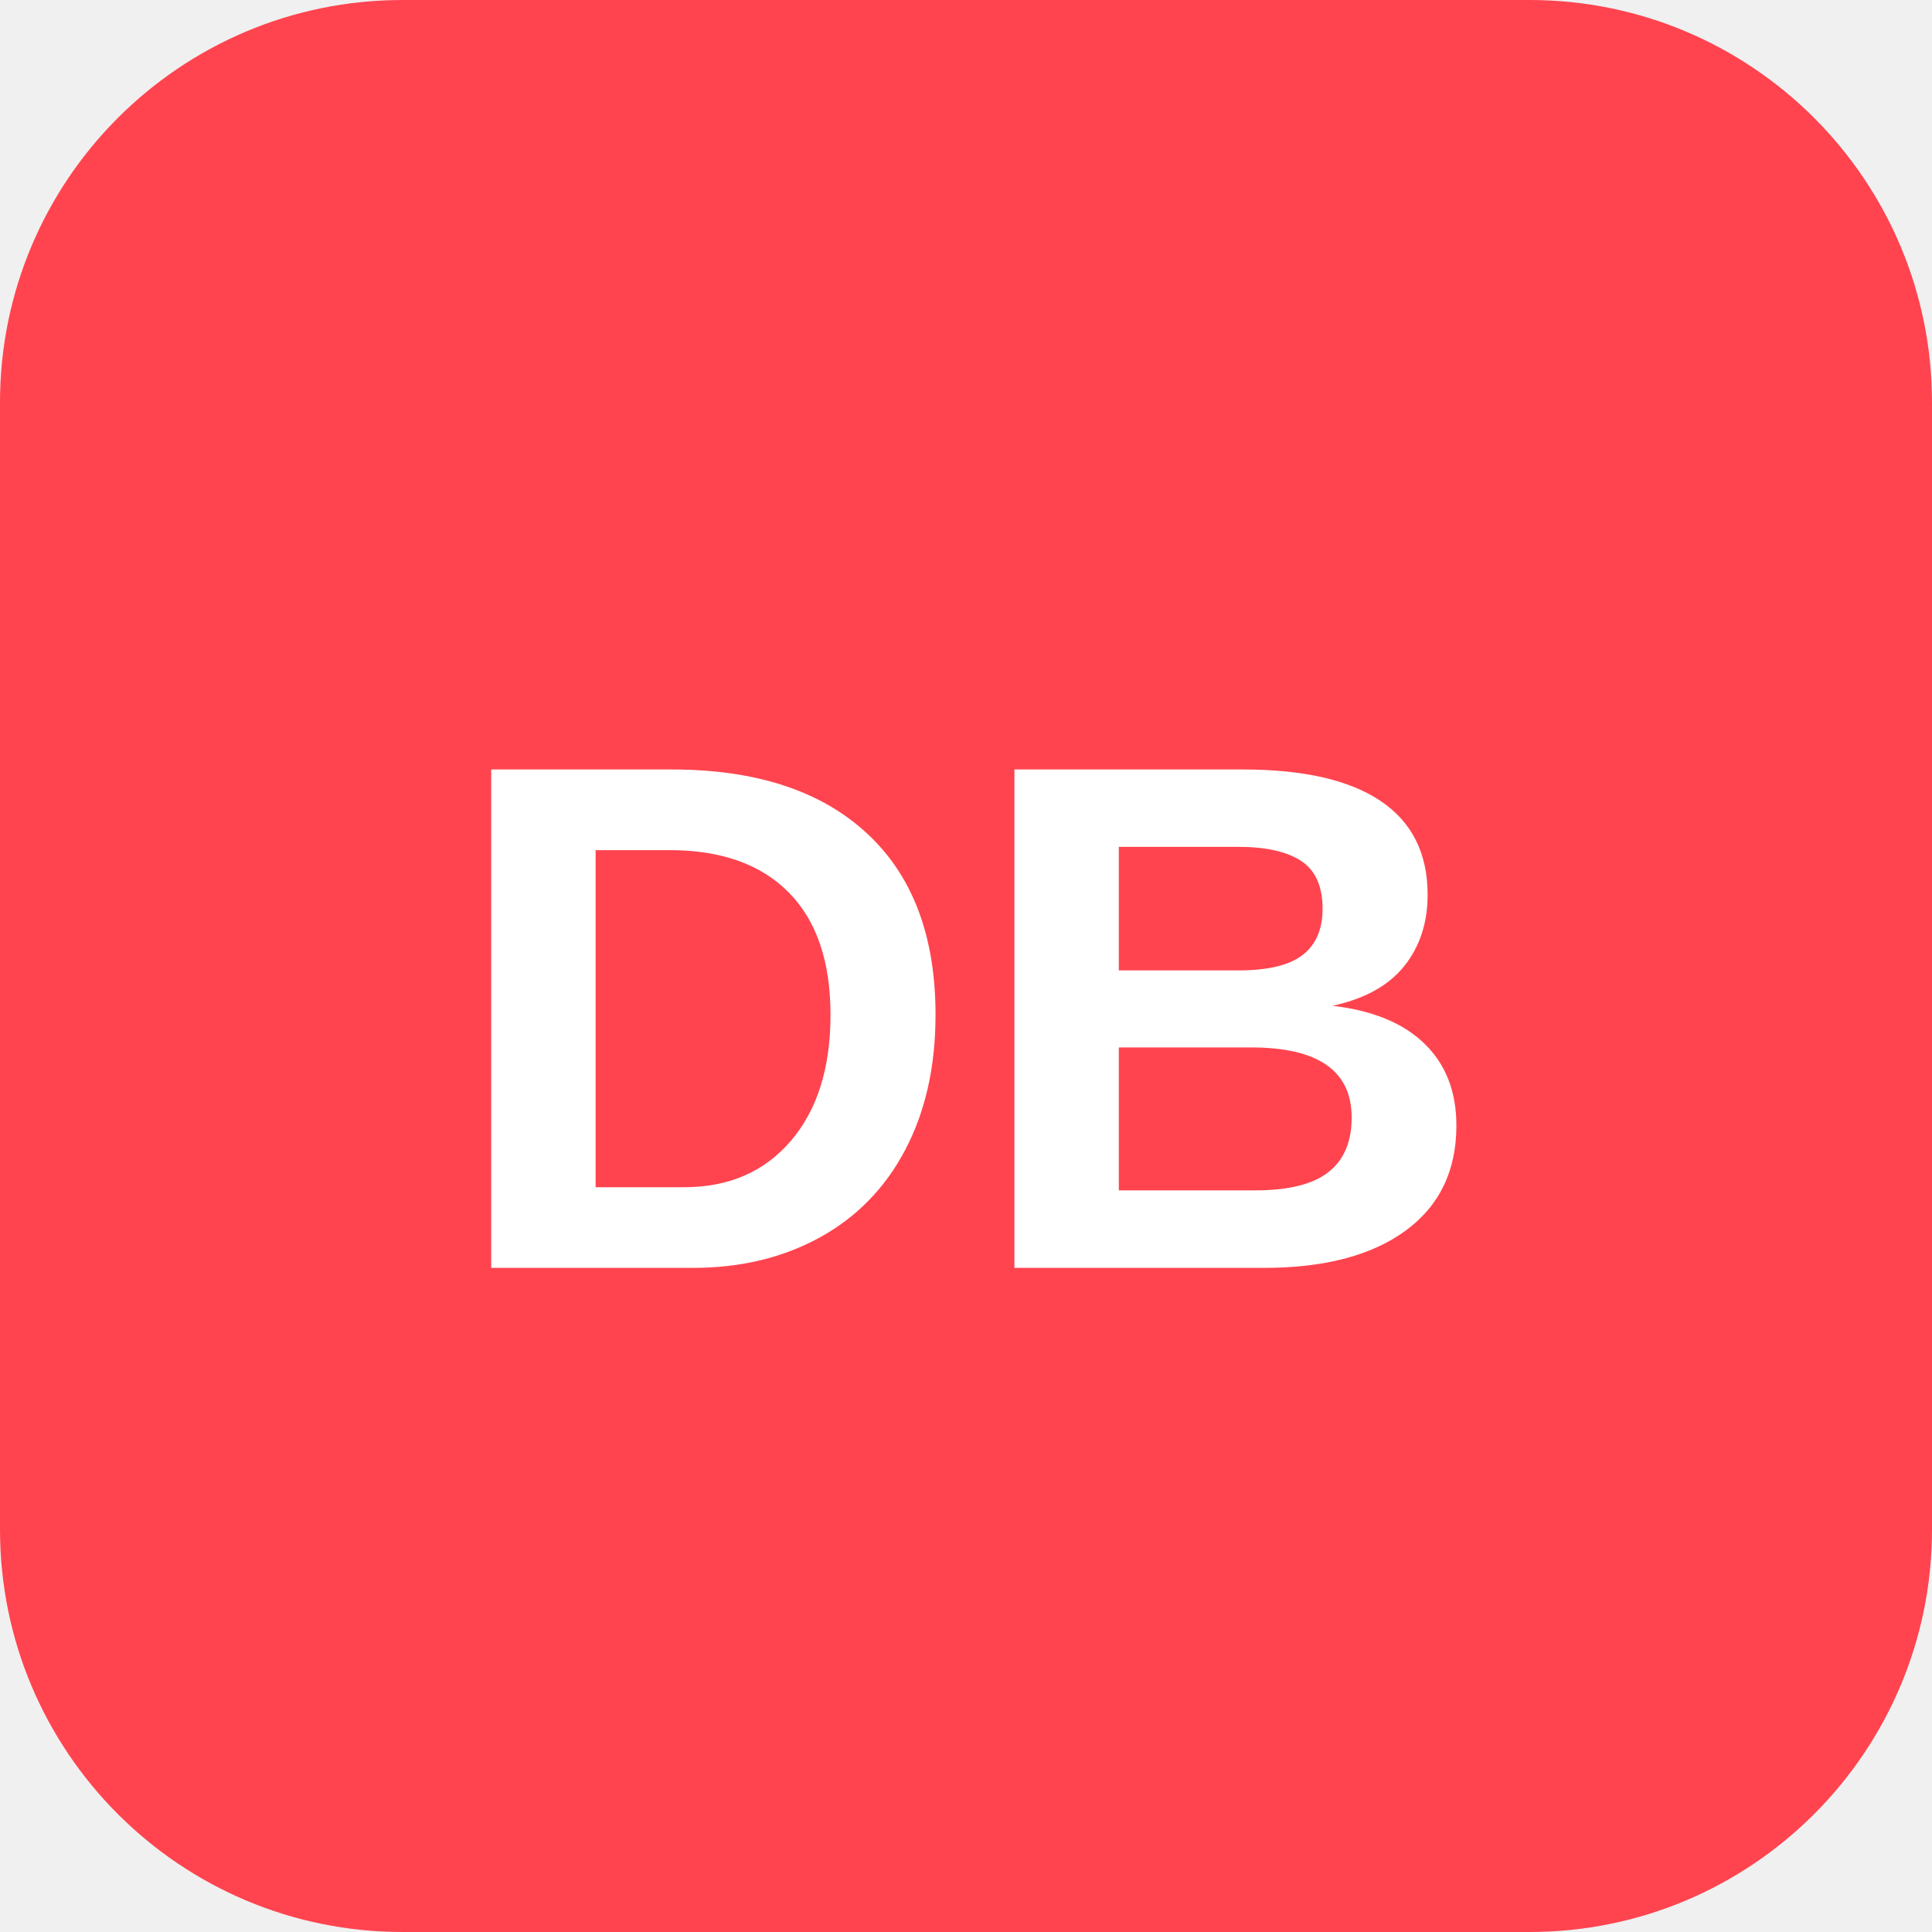
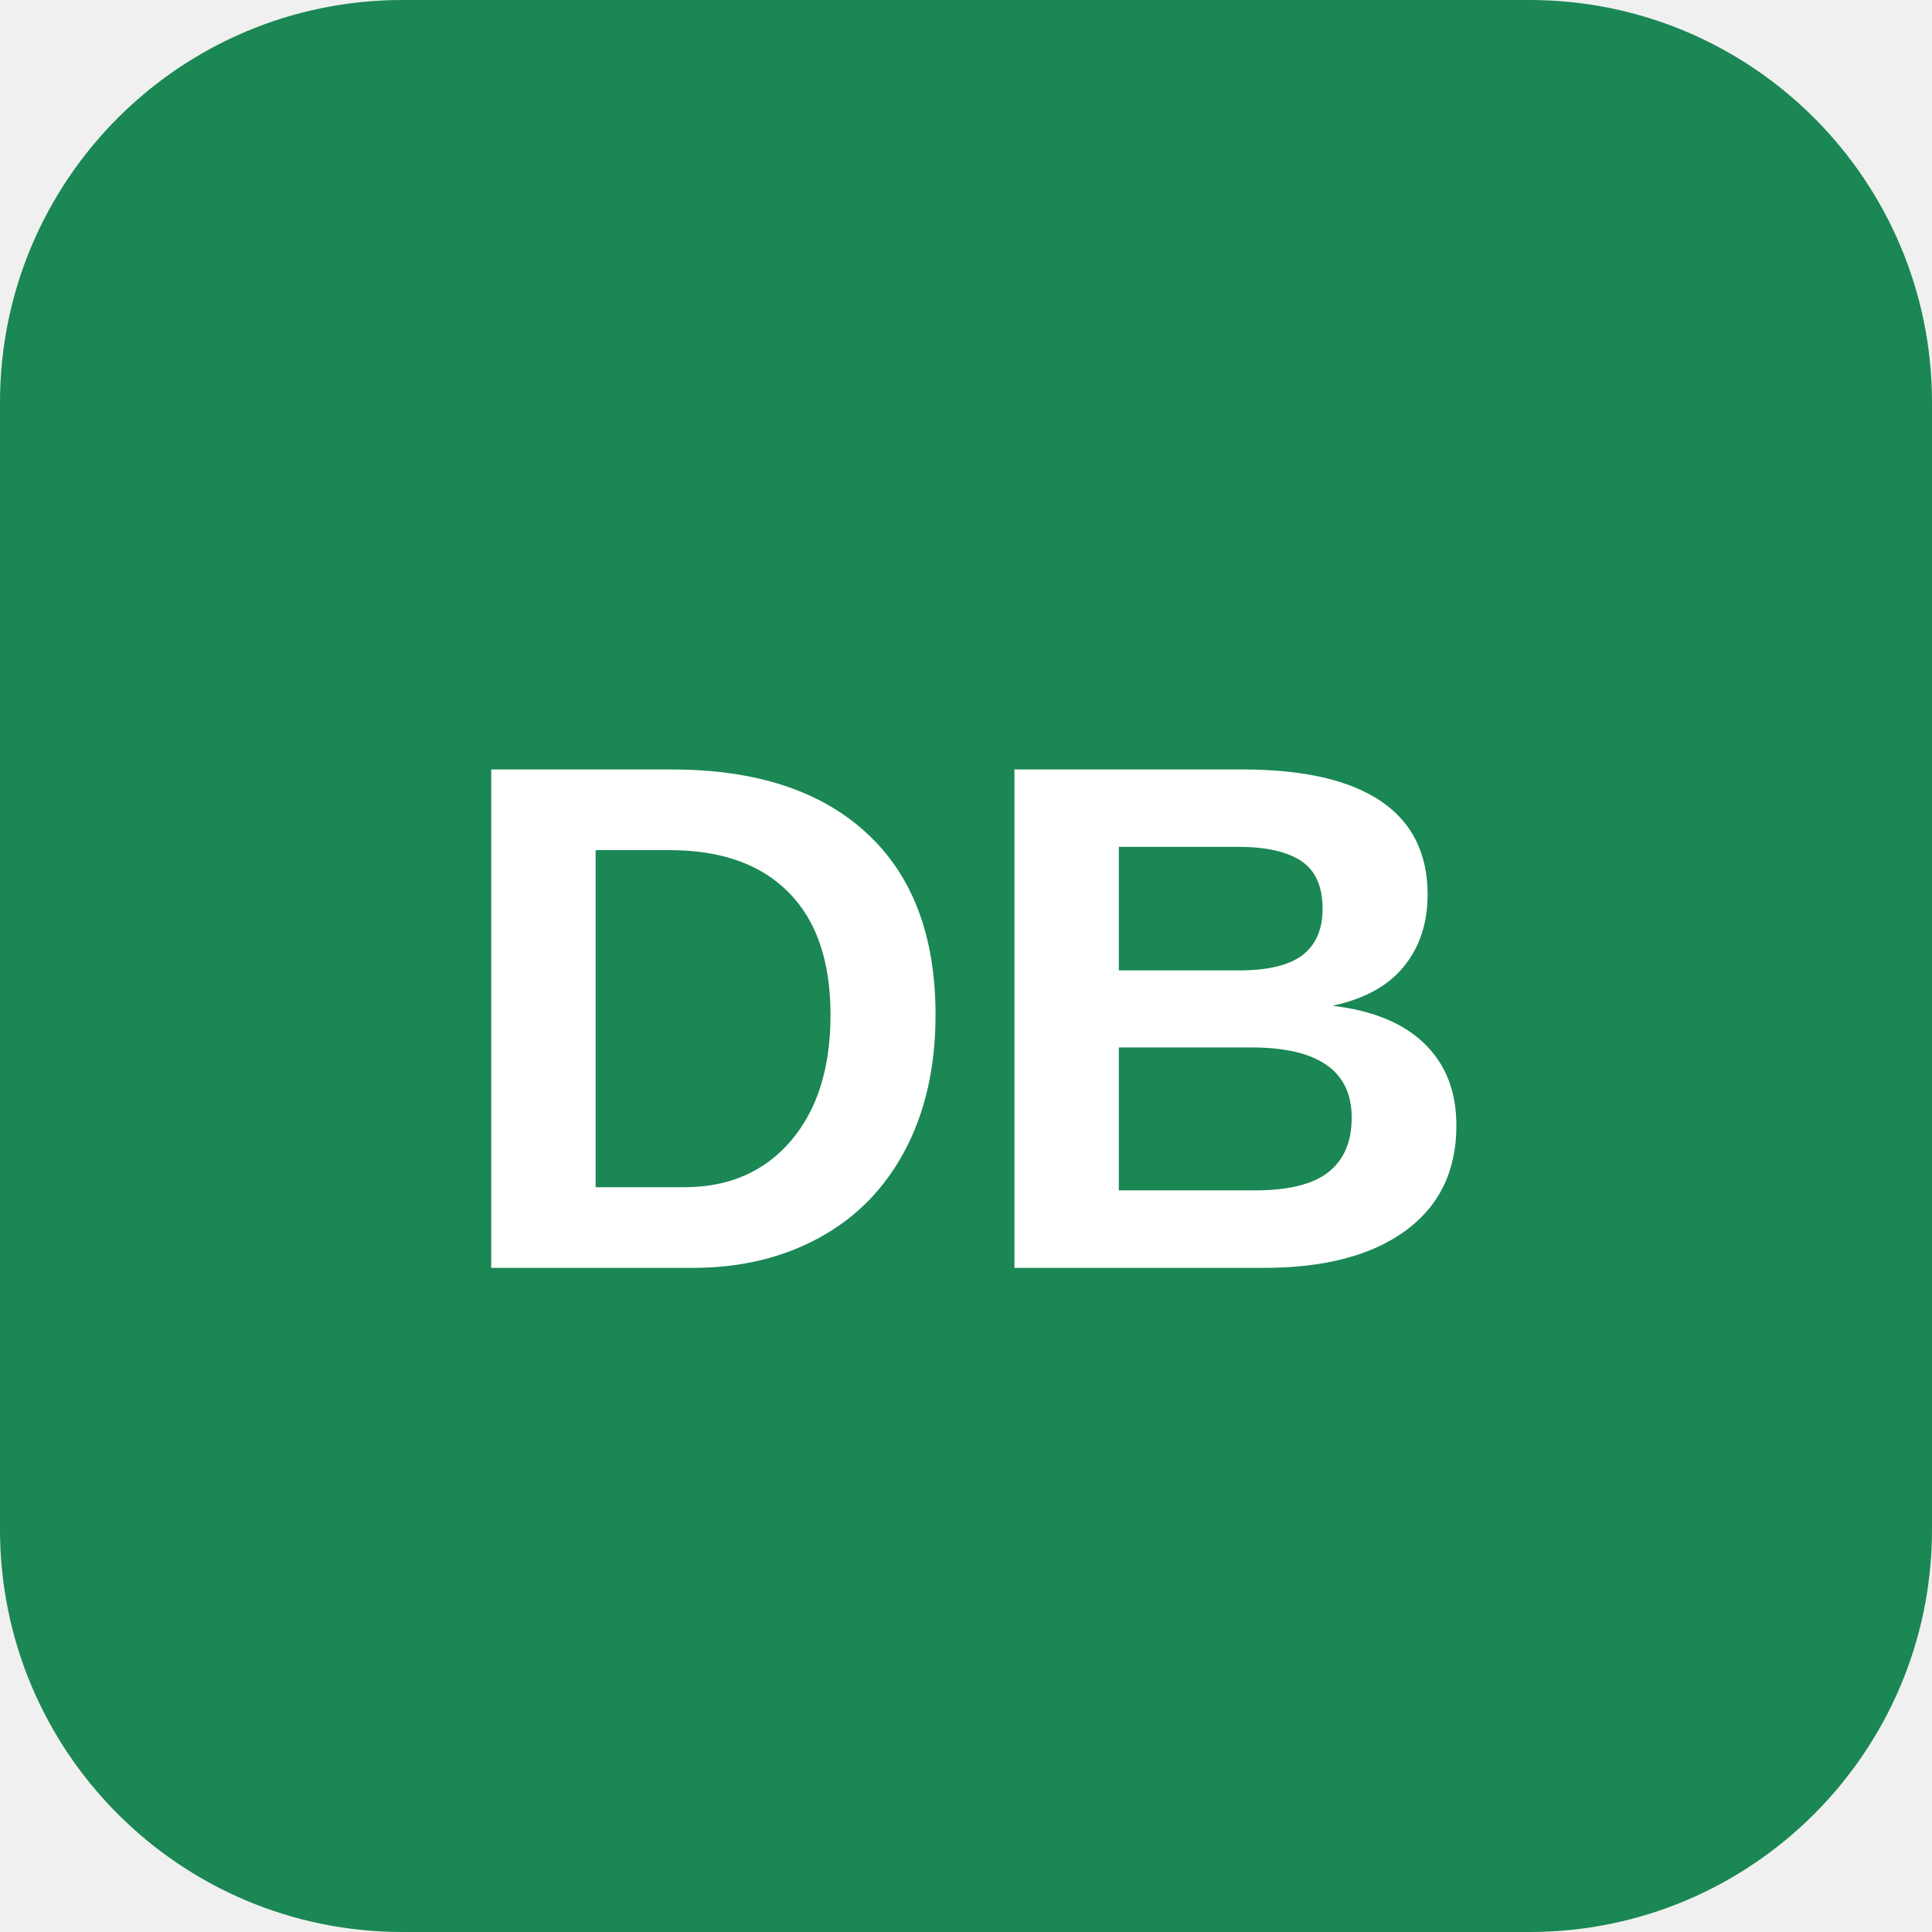
<svg xmlns="http://www.w3.org/2000/svg" width="192" height="192" viewBox="0 0 192 192" fill="none">
-   <rect width="192" height="192" rx="40" fill="#FF444F" />
+   <rect width="192" height="192" rx="40" fill="#1a8754" />
  <text x="96" y="126" font-family="Arial, sans-serif" font-size="72" font-weight="bold" text-anchor="middle" fill="white">DB</text>
</svg>
